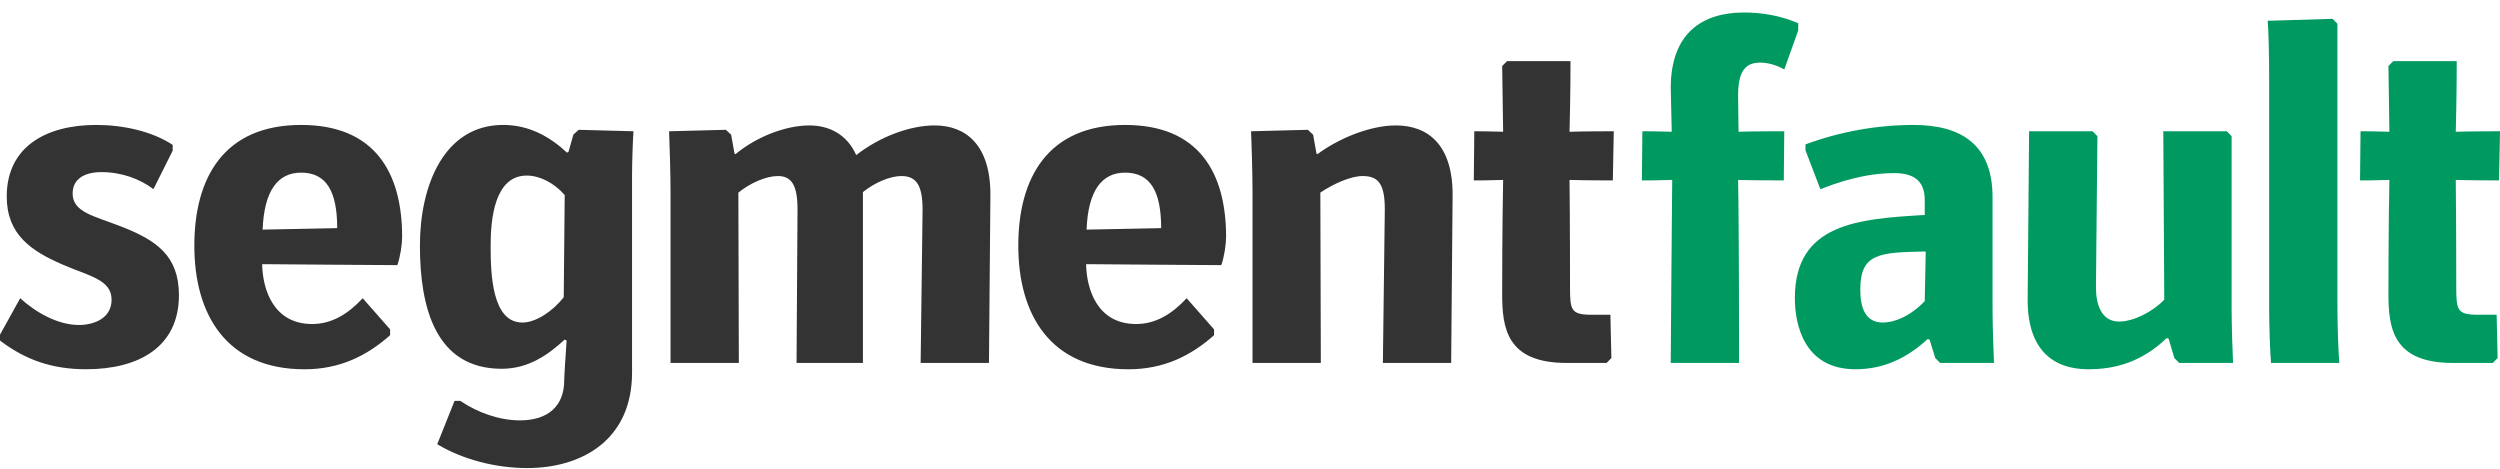
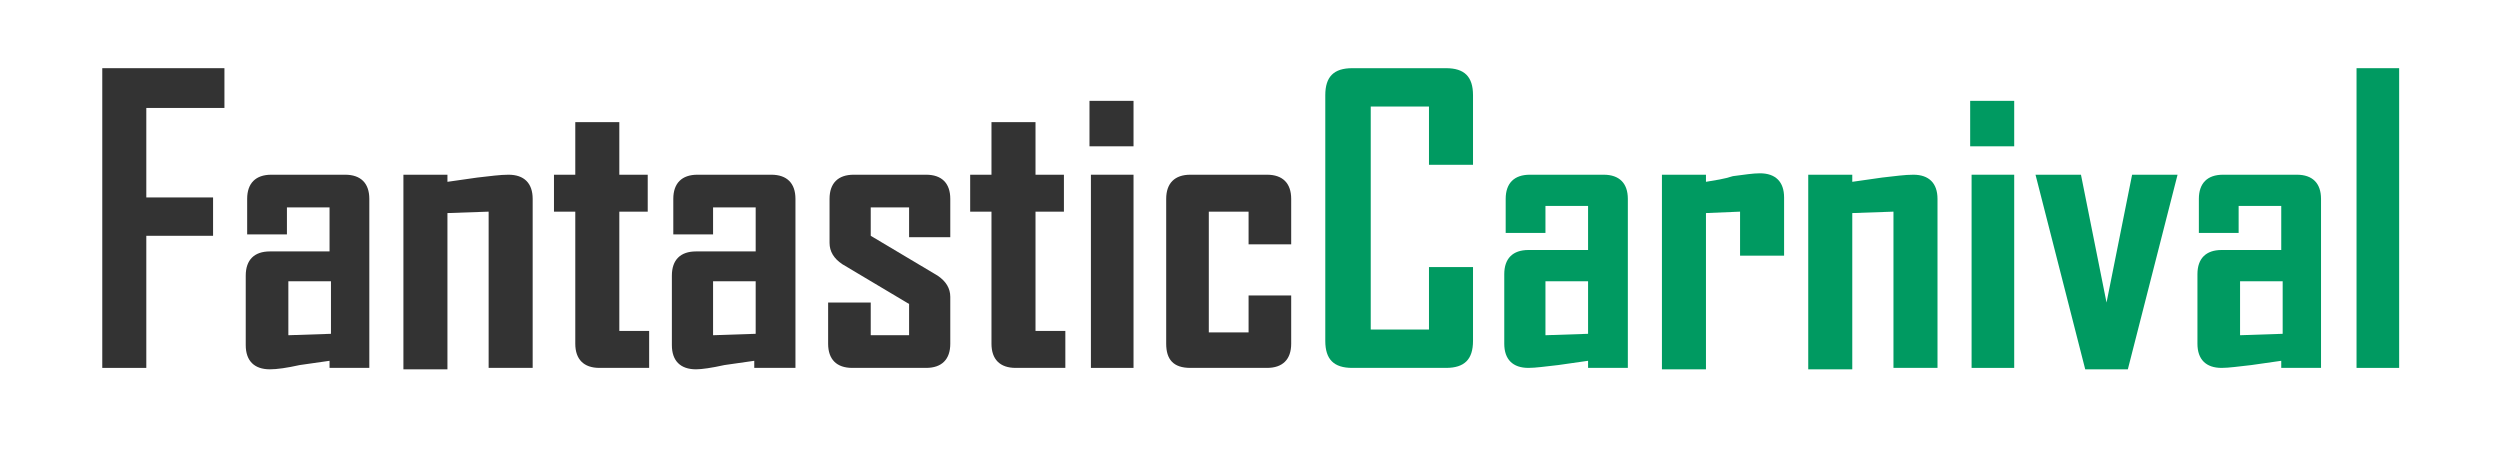
- <svg xmlns="http://www.w3.org/2000/svg" width="176" height="33" viewBox="0 0 176 33">
-   <g fill="none" fill-rule="evenodd">
-     <path d="M1.422 20.994c1.084.993 2.642 1.884 4.132 1.884 1.083 0 2.302-.48 2.302-1.781 0-1.44-1.659-1.679-3.522-2.502-2.1-.925-3.86-2.056-3.86-4.763 0-3.529 2.81-5.037 6.298-5.037 1.896 0 3.928.445 5.384 1.404v.411l-1.354 2.707c-.948-.72-2.235-1.2-3.657-1.2-1.253 0-2.032.515-2.032 1.508 0 1.303 1.49 1.577 3.352 2.296 2.574.993 4.131 2.09 4.131 4.865 0 3.632-2.81 5.209-6.535 5.209-2.37 0-4.267-.651-6.062-2.022v-.41l1.423-2.57zm20.014 5.003c-5.52 0-7.755-3.872-7.755-8.703 0-4.763 2.066-8.498 7.518-8.498 5.25 0 7.112 3.427 7.112 7.881 0 .514-.136 1.44-.34 1.988-1.286 0-9.176-.068-9.515-.068.034 1.815.813 4.214 3.522 4.214 1.388 0 2.54-.72 3.556-1.816l1.93 2.193v.411c-1.626 1.439-3.522 2.398-6.028 2.398zm-.238-13.843c-1.659 0-2.607 1.302-2.708 4.01.372 0 5.079-.104 5.249-.104-.001-2.57-.746-3.906-2.54-3.906zm23.298.206v13.876c0 4.729-3.522 6.716-7.383 6.716-2.167 0-4.504-.582-6.332-1.679L32 28.223h.406c1.219.823 2.743 1.371 4.2 1.371 1.997 0 3.114-1.028 3.114-2.81 0-.274.102-1.85.17-2.81l-.136-.068c-1.152 1.063-2.54 2.056-4.436 2.056-4.639 0-5.756-4.283-5.756-8.67 0-4.282 1.727-8.497 5.858-8.497 1.829 0 3.285.823 4.504 1.954l.102-.069.338-1.2.373-.342 3.86.103c-.033.343-.101 2.09-.101 3.118zm-4.741 1.37c-.746-.857-1.761-1.37-2.675-1.37-2.27 0-2.54 3.083-2.54 4.934 0 2.021.102 5.413 2.235 5.413.948 0 2.133-.788 2.912-1.781 0-.343.068-6.82.068-7.196zm25.058 11.821c0-.308.136-10.485.136-10.793 0-1.713-.44-2.365-1.49-2.365-.779 0-1.862.446-2.709 1.13v12.028h-4.673c0-.308.068-10.485.068-10.793 0-1.713-.406-2.365-1.388-2.365-.812 0-1.93.48-2.776 1.166l.033 11.992h-4.808V13.456c0-1.166-.068-3.495-.102-4.215l3.996-.103.372.343.238 1.337.067.034c1.456-1.2 3.488-2.022 5.215-2.022 1.354 0 2.641.617 3.285 2.09 1.658-1.302 3.793-2.09 5.52-2.09 2.2 0 3.928 1.37 3.928 4.866 0 .343-.102 11.513-.102 11.855h-4.81zm14.629.446c-5.52 0-7.754-3.872-7.754-8.703 0-4.763 2.066-8.498 7.517-8.498 5.25 0 7.112 3.427 7.112 7.881 0 .514-.135 1.44-.339 1.988-1.287 0-9.177-.068-9.516-.068.034 1.815.813 4.214 3.522 4.214 1.389 0 2.54-.72 3.556-1.816l1.93 2.193v.411c-1.626 1.439-3.522 2.398-6.028 2.398zm-.237-13.843c-1.66 0-2.608 1.302-2.709 4.01.373 0 5.08-.104 5.25-.104-.002-2.57-.746-3.906-2.541-3.906zm18.15 13.397c0-.308.135-10.485.135-10.793 0-1.748-.406-2.365-1.558-2.365-.846 0-2.066.549-2.98 1.166l.034 11.992h-4.809V13.456c0-1.2-.067-3.495-.101-4.215l3.995-.103.373.343.237 1.337.068.034c1.524-1.13 3.725-2.022 5.52-2.022 2.268 0 3.995 1.37 3.995 4.866 0 .343-.102 11.513-.102 11.855h-4.807zm12.935 0c-4.232 0-4.537-2.467-4.537-4.865 0-.343 0-4.798.068-8.019-1.05.035-1.727.035-2.065.035l.034-3.461c.339 0 .982 0 2.031.034a635.539 635.539 0 0 1-.068-4.626l.34-.343h4.47c0 .309 0 2.365-.068 4.969 1.185-.034 2.777-.034 3.115-.034l-.067 3.46c-.34 0-1.863 0-3.048-.034.034 3.118.034 7.127.034 7.436 0 1.713.033 2.055 1.523 2.055h1.32l.069 3.05-.339.343h-2.811z" fill="#333" />
-     <path d="M117.62 25.551c0-.343.069-9.663.103-12.884-.915.035-1.863.035-2.134.035l.034-3.461c.27 0 1.185 0 2.066.034 0-.137-.068-2.981-.068-3.084 0-3.872 2.235-5.311 5.147-5.311 1.253 0 2.54.206 3.827.754v.514l-.982 2.74c-.542-.307-1.151-.48-1.693-.48-.948 0-1.558.48-1.558 2.296 0 .617.034 2.433.034 2.57 1.016-.034 2.946-.034 3.216-.034l-.033 3.46c-.271 0-2.202 0-3.217-.033.068 3.22.068 12.54.068 12.883h-4.81v.001zm18.964 0l-.339-.343-.406-1.302-.135-.034c-1.457 1.336-3.082 2.124-5.08 2.124-3.623 0-4.266-3.152-4.266-5.002 0-5.277 4.47-5.586 9.143-5.86v-1.062c0-1.507-.982-1.885-2.167-1.885-2.1 0-4.03.686-5.181 1.13l-1.05-2.74v-.411a22.039 22.039 0 0 1 7.619-1.37c3.352 0 5.553 1.404 5.553 5.07v7.745c0 1.336.068 3.255.102 3.94h-3.793zm-1.05-7.846c-3.183.068-4.57.103-4.57 2.672 0 1.2.304 2.33 1.59 2.33.813 0 1.931-.445 2.947-1.507 0-.206.068-3.255.068-3.461l-.035-.034zm17.88 7.846l-.34-.343-.406-1.37-.135-.035c-1.794 1.714-3.658 2.193-5.52 2.193-2.472 0-4.267-1.37-4.267-4.865 0-.343.102-11.547.102-11.89h4.47l.34.343c0 .377-.103 10.21-.103 10.656 0 1.233.407 2.398 1.626 2.398 1.016 0 2.37-.685 3.183-1.541l-.068-11.856h4.47l.339.343v12.027c0 1.337.068 3.255.101 3.94h-3.792zm11.14-3.941c0 1.303.069 3.256.136 3.941h-4.808c-.069-.685-.136-2.639-.136-3.94V5.403c0-1.302-.034-3.254-.102-3.94l4.572-.137.338.343v19.942zm8.128 3.941c-4.233 0-4.537-2.467-4.537-4.865 0-.343 0-4.798.068-8.019-1.05.035-1.727.035-2.066.035l.034-3.461c.34 0 .982 0 2.032.034a635.519 635.519 0 0 1-.068-4.626l.339-.343h4.47c0 .309 0 2.365-.068 4.969 1.186-.034 2.777-.034 3.115-.034l-.067 3.46c-.339 0-1.862 0-3.048-.034.034 3.118.034 7.127.034 7.436 0 1.713.034 2.055 1.524 2.055h1.32l.068 3.05-.339.343h-2.81z" fill="#009A61" />
+ <svg xmlns="http://www.w3.org/2000/svg" version="1.1" id="图层_1" x="0px" y="0px" viewBox="0 0 176 33" style="enable-background:new 0 0 176 33;" xml:space="preserve">
+   <style type="text/css">
+ 	.st0{display:none;enable-background:new    ;}
+ 	.st1{display:inline;fill:#333333;}
+ 	.st2{display:inline;fill:#009A61;}
+ 	.st3{fill:#333333;}
+ 	.st4{fill:#009A61;}
+ </style>
+   <g class="st0">
+     <path class="st1" d="M16.9,6.3h-5v8.1h4.6v1.7h-4.6V26H10V4.7h6.9V6.3z" />
+     <path class="st1" d="M26.8,26H25v-0.4c-0.7,0.1-1.4,0.2-2.2,0.3c-0.9,0.1-1.6,0.2-2.1,0.2c-1,0-1.5-0.5-1.5-1.5v-4.8   c0-1,0.5-1.5,1.5-1.5H25v-4h-3.9v2.3h-1.8v-2.2c0-1,0.5-1.5,1.5-1.5h4.4c1,0,1.5,0.5,1.5,1.5L26.8,26L26.8,26z M25,24.4v-4.7h-4   v4.8L25,24.4z" />
+     <path class="st1" d="M37.4,26h-1.8V14.4l-4,0.1V26h-1.8V12.7h1.8v0.4c0.7-0.1,1.4-0.2,2.1-0.3c0.9-0.1,1.6-0.2,2.2-0.2   c1,0,1.5,0.5,1.5,1.5V26z" />
+     <path class="st1" d="M45.1,26h-2.6c-1,0-1.5-0.5-1.5-1.5V14.3h-1.6v-1.6H41V8.6h1.8v4.1h2.3v1.6h-2.3v10.1h2.3V26z" />
+     <path class="st1" d="M54.9,26h-1.8v-0.4c-0.7,0.1-1.4,0.2-2.2,0.3c-0.9,0.1-1.6,0.2-2.1,0.2c-1,0-1.5-0.5-1.5-1.5v-4.8   c0-1,0.5-1.5,1.5-1.5h4.3v-4h-3.9v2.3h-1.8v-2.2c0-1,0.5-1.5,1.5-1.5h4.4c1,0,1.5,0.5,1.5,1.5L54.9,26L54.9,26z M53.2,24.4v-4.7   h-4.1v4.8L53.2,24.4z" />
+     <path class="st1" d="M65.1,24.5c0,1-0.5,1.5-1.5,1.5h-4.2c-1,0-1.5-0.5-1.5-1.5v-3h1.8v3h3.7v-2.6L58.6,18   c-0.5-0.4-0.7-0.8-0.7-1.4v-2.2c0-1,0.5-1.5,1.5-1.5h4.1c1,0,1.5,0.5,1.5,1.5V17h-1.8v-2.6h-3.7v2.3l4.8,3.9C64.7,21,65,21.4,65,22   L65.1,24.5L65.1,24.5z" />
+     <path class="st1" d="M72.7,26h-2.6c-1,0-1.5-0.5-1.5-1.5V14.3H67v-1.6h1.6V8.6h1.8v4.1h2.3v1.6h-2.3v10.1h2.3   C72.7,24.4,72.7,26,72.7,26z" />
+     <path class="st1" d="M77,9.8h-1.8V7.5H77V9.8z M76.9,26h-1.8V12.7h1.8V26z" />
+     <path class="st1" d="M87.4,24.5c0,1-0.5,1.5-1.5,1.5h-4.3c-1,0-1.5-0.5-1.5-1.5V14.3c0-1,0.5-1.5,1.5-1.5h4.3c1,0,1.5,0.5,1.5,1.5   v2.6h-1.8v-2.6h-3.8v10.1h3.8v-3h1.8V24.5z" />
+   </g>
+   <g class="st0">
+     <path class="st2" d="M105.6,24.5c0,0.4-0.1,0.8-0.4,1.1s-0.7,0.4-1.1,0.4h-5.5c-0.4,0-0.8-0.1-1.1-0.4s-0.4-0.6-0.4-1.1V6.2   c0-0.4,0.1-0.8,0.4-1.1s0.6-0.4,1.1-0.4h5.5c0.4,0,0.8,0.1,1.1,0.4s0.4,0.6,0.4,1.1v5h-1.9V6.3H99v18h4.8V19h1.9v5.5H105.6z" />
+     <path class="st2" d="M116.3,26h-1.8v-0.4c-0.7,0.1-1.4,0.2-2.2,0.3c-0.9,0.1-1.6,0.2-2.1,0.2c-1,0-1.5-0.5-1.5-1.5v-4.8   c0-1,0.5-1.5,1.5-1.5h4.3v-4h-3.9v2.3h-1.8v-2.2c0-1,0.5-1.5,1.5-1.5h4.4c1,0,1.5,0.5,1.5,1.5L116.3,26L116.3,26z M114.5,24.4v-4.7   h-4.1v4.8L114.5,24.4z" />
+     <path class="st2" d="M126.2,17.1h-1.8v-2.7l-3.3,0.1V26h-1.8V12.7h1.8v0.4c0.6-0.1,1.2-0.2,1.8-0.3c0.7-0.1,1.3-0.2,1.8-0.2   c1,0,1.5,0.5,1.5,1.5V17.1z" />
+     <path class="st2" d="M136.1,26h-1.8V14.4l-4,0.1V26h-1.8V12.7h1.8v0.4c0.7-0.1,1.4-0.2,2.1-0.3c0.9-0.1,1.6-0.2,2.2-0.2   c1,0,1.5,0.5,1.5,1.5V26z" />
+     <path class="st2" d="M141,9.8h-1.8V7.5h1.8V9.8z M140.9,26h-1.8V12.7h1.8V26z" />
+     <path class="st2" d="M151.5,12.7L148.2,26h-1.7l-3.3-13.3h1.9l2.3,10.5l2.3-10.5C149.7,12.7,151.5,12.7,151.5,12.7z" />
+     <path class="st2" d="M161.2,26h-1.8v-0.4c-0.7,0.1-1.4,0.2-2.2,0.3c-0.9,0.1-1.6,0.2-2.1,0.2c-1,0-1.5-0.5-1.5-1.5v-4.8   c0-1,0.5-1.5,1.5-1.5h4.3v-4h-3.9v2.3h-1.8v-2.2c0-1,0.5-1.5,1.5-1.5h4.4c1,0,1.5,0.5,1.5,1.5V26H161.2z M159.5,24.4v-4.7h-4.1v4.8   L159.5,24.4z" />
+     <path class="st2" d="M166.1,26h-1.8V4.7h1.8V26z" />
+   </g>
+   <g>
+     <path class="st3" d="M15.8,7.6h-5.5v6.3H15v2.7h-4.7v9.3H7.2V4.8h8.6V7.6z" />
+     <path class="st3" d="M26.2,25.9h-3v-0.5c-0.7,0.1-1.4,0.2-2.1,0.3C20.2,25.9,19.5,26,19,26c-1.1,0-1.7-0.6-1.7-1.7v-4.9   c0-1.1,0.6-1.7,1.7-1.7h4.2v-3.1h-3v1.9h-2.8V14c0-1.1,0.6-1.7,1.7-1.7h5.2c1.1,0,1.7,0.6,1.7,1.7V25.9z M23.3,23.5v-3.7h-3v3.8   L23.3,23.5z" />
+     <path class="st3" d="M37.5,25.9h-3.1V14.9l-2.9,0.1v11h-3.1V12.3h3.1v0.5c0.7-0.1,1.4-0.2,2.1-0.3c0.9-0.1,1.6-0.2,2.2-0.2   c1.1,0,1.7,0.6,1.7,1.7V25.9z" />
+     <path class="st3" d="M45.6,25.9h-3.4c-1.1,0-1.7-0.6-1.7-1.7v-9.3H39v-2.6h1.5V8.6h3.1v3.7h2v2.6h-2v8.4h2.1V25.9z" />
+     <path class="st3" d="M56.1,25.9h-3v-0.5c-0.7,0.1-1.4,0.2-2.1,0.3C50.1,25.9,49.4,26,49,26c-1.1,0-1.7-0.6-1.7-1.7v-4.9   c0-1.1,0.6-1.7,1.7-1.7h4.2v-3.1h-3v1.9h-2.8V14c0-1.1,0.6-1.7,1.7-1.7h5.2c1.1,0,1.7,0.6,1.7,1.7V25.9z M53.2,23.5v-3.7h-3v3.8   L53.2,23.5z" />
+     <path class="st3" d="M66.9,24.2c0,1.1-0.6,1.7-1.7,1.7H60c-1.1,0-1.7-0.6-1.7-1.7v-2.9h3v2.3h2.7v-2.2l-4.7-2.8   c-0.6-0.4-0.9-0.9-0.9-1.5V14c0-1.1,0.6-1.7,1.7-1.7h5.1c1.1,0,1.7,0.6,1.7,1.7v2.7h-2.9v-2.1h-2.7v2l4.7,2.8   c0.6,0.4,0.9,0.9,0.9,1.5V24.2z" />
+     <path class="st3" d="M74.9,25.9h-3.4c-1.1,0-1.7-0.6-1.7-1.7v-9.3h-1.5v-2.6h1.5V8.6h3.1v3.7h2v2.6h-2v8.4h2.1V25.9z" />
+     <path class="st3" d="M79.8,10.3h-3.1V7.1h3.1V10.3z M79.8,25.9h-3V12.3h3V25.9z" />
+     <path class="st3" d="M90.9,24.2c0,1.1-0.6,1.7-1.7,1.7h-5.4c-1.2,0-1.7-0.6-1.7-1.7V14c0-1.1,0.6-1.7,1.7-1.7h5.4   c1.1,0,1.7,0.6,1.7,1.7v3.2h-3v-2.3h-2.8v8.5h2.8v-2.6h3V24.2z" />
+     <path class="st4" d="M103.7,24c0,1.3-0.6,1.9-1.9,1.9h-6.6c-1.3,0-1.9-0.6-1.9-1.9V6.7c0-1.3,0.6-1.9,1.9-1.9h6.6   c1.3,0,1.9,0.6,1.9,1.9v4.9h-3.1V7.5h-4.1v15.7h4.1v-4.4h3.1V24z" />
+     <path class="st4" d="M114.8,25.9h-3v-0.5c-0.7,0.1-1.4,0.2-2.1,0.3c-0.9,0.1-1.6,0.2-2.1,0.2c-1.1,0-1.7-0.6-1.7-1.7v-4.9   c0-1.1,0.6-1.7,1.7-1.7h4.2v-3.1h-3v1.9h-2.8V14c0-1.1,0.6-1.7,1.7-1.7h5.2c1.1,0,1.7,0.6,1.7,1.7V25.9z M111.8,23.5v-3.7h-3v3.8   L111.8,23.5z" />
+     <path class="st4" d="M125.6,18h-3.1v-3.1l-2.4,0.1v11H117V12.3h3.1v0.5c0.6-0.1,1.3-0.2,1.9-0.4c0.8-0.1,1.4-0.2,1.9-0.2   c1.1,0,1.7,0.6,1.7,1.7V18z" />
+     <path class="st4" d="M136.4,25.9h-3.1V14.9l-2.9,0.1v11h-3.1V12.3h3.1v0.5c0.7-0.1,1.4-0.2,2.1-0.3c0.9-0.1,1.6-0.2,2.2-0.2   c1.1,0,1.7,0.6,1.7,1.7V25.9z" />
+     <path class="st4" d="M141.8,10.3h-3.1V7.1h3.1V10.3z M141.8,25.9h-3V12.3h3V25.9z" />
+     <path class="st4" d="M153.3,12.3L149.8,26h-3l-3.5-13.7h3.2l1.8,9l1.8-9H153.3z" />
+     <path class="st4" d="M163.6,25.9h-3v-0.5c-0.7,0.1-1.4,0.2-2.1,0.3c-0.9,0.1-1.6,0.2-2.1,0.2c-1.1,0-1.7-0.6-1.7-1.7v-4.9   c0-1.1,0.6-1.7,1.7-1.7h4.2v-3.1h-3v1.9h-2.8V14c0-1.1,0.6-1.7,1.7-1.7h5.2c1.1,0,1.7,0.6,1.7,1.7V25.9z M160.7,23.5v-3.7h-3v3.8   L160.7,23.5z" />
+     <path class="st4" d="M168.9,25.9h-3V4.8h3V25.9z" />
  </g>
</svg>
